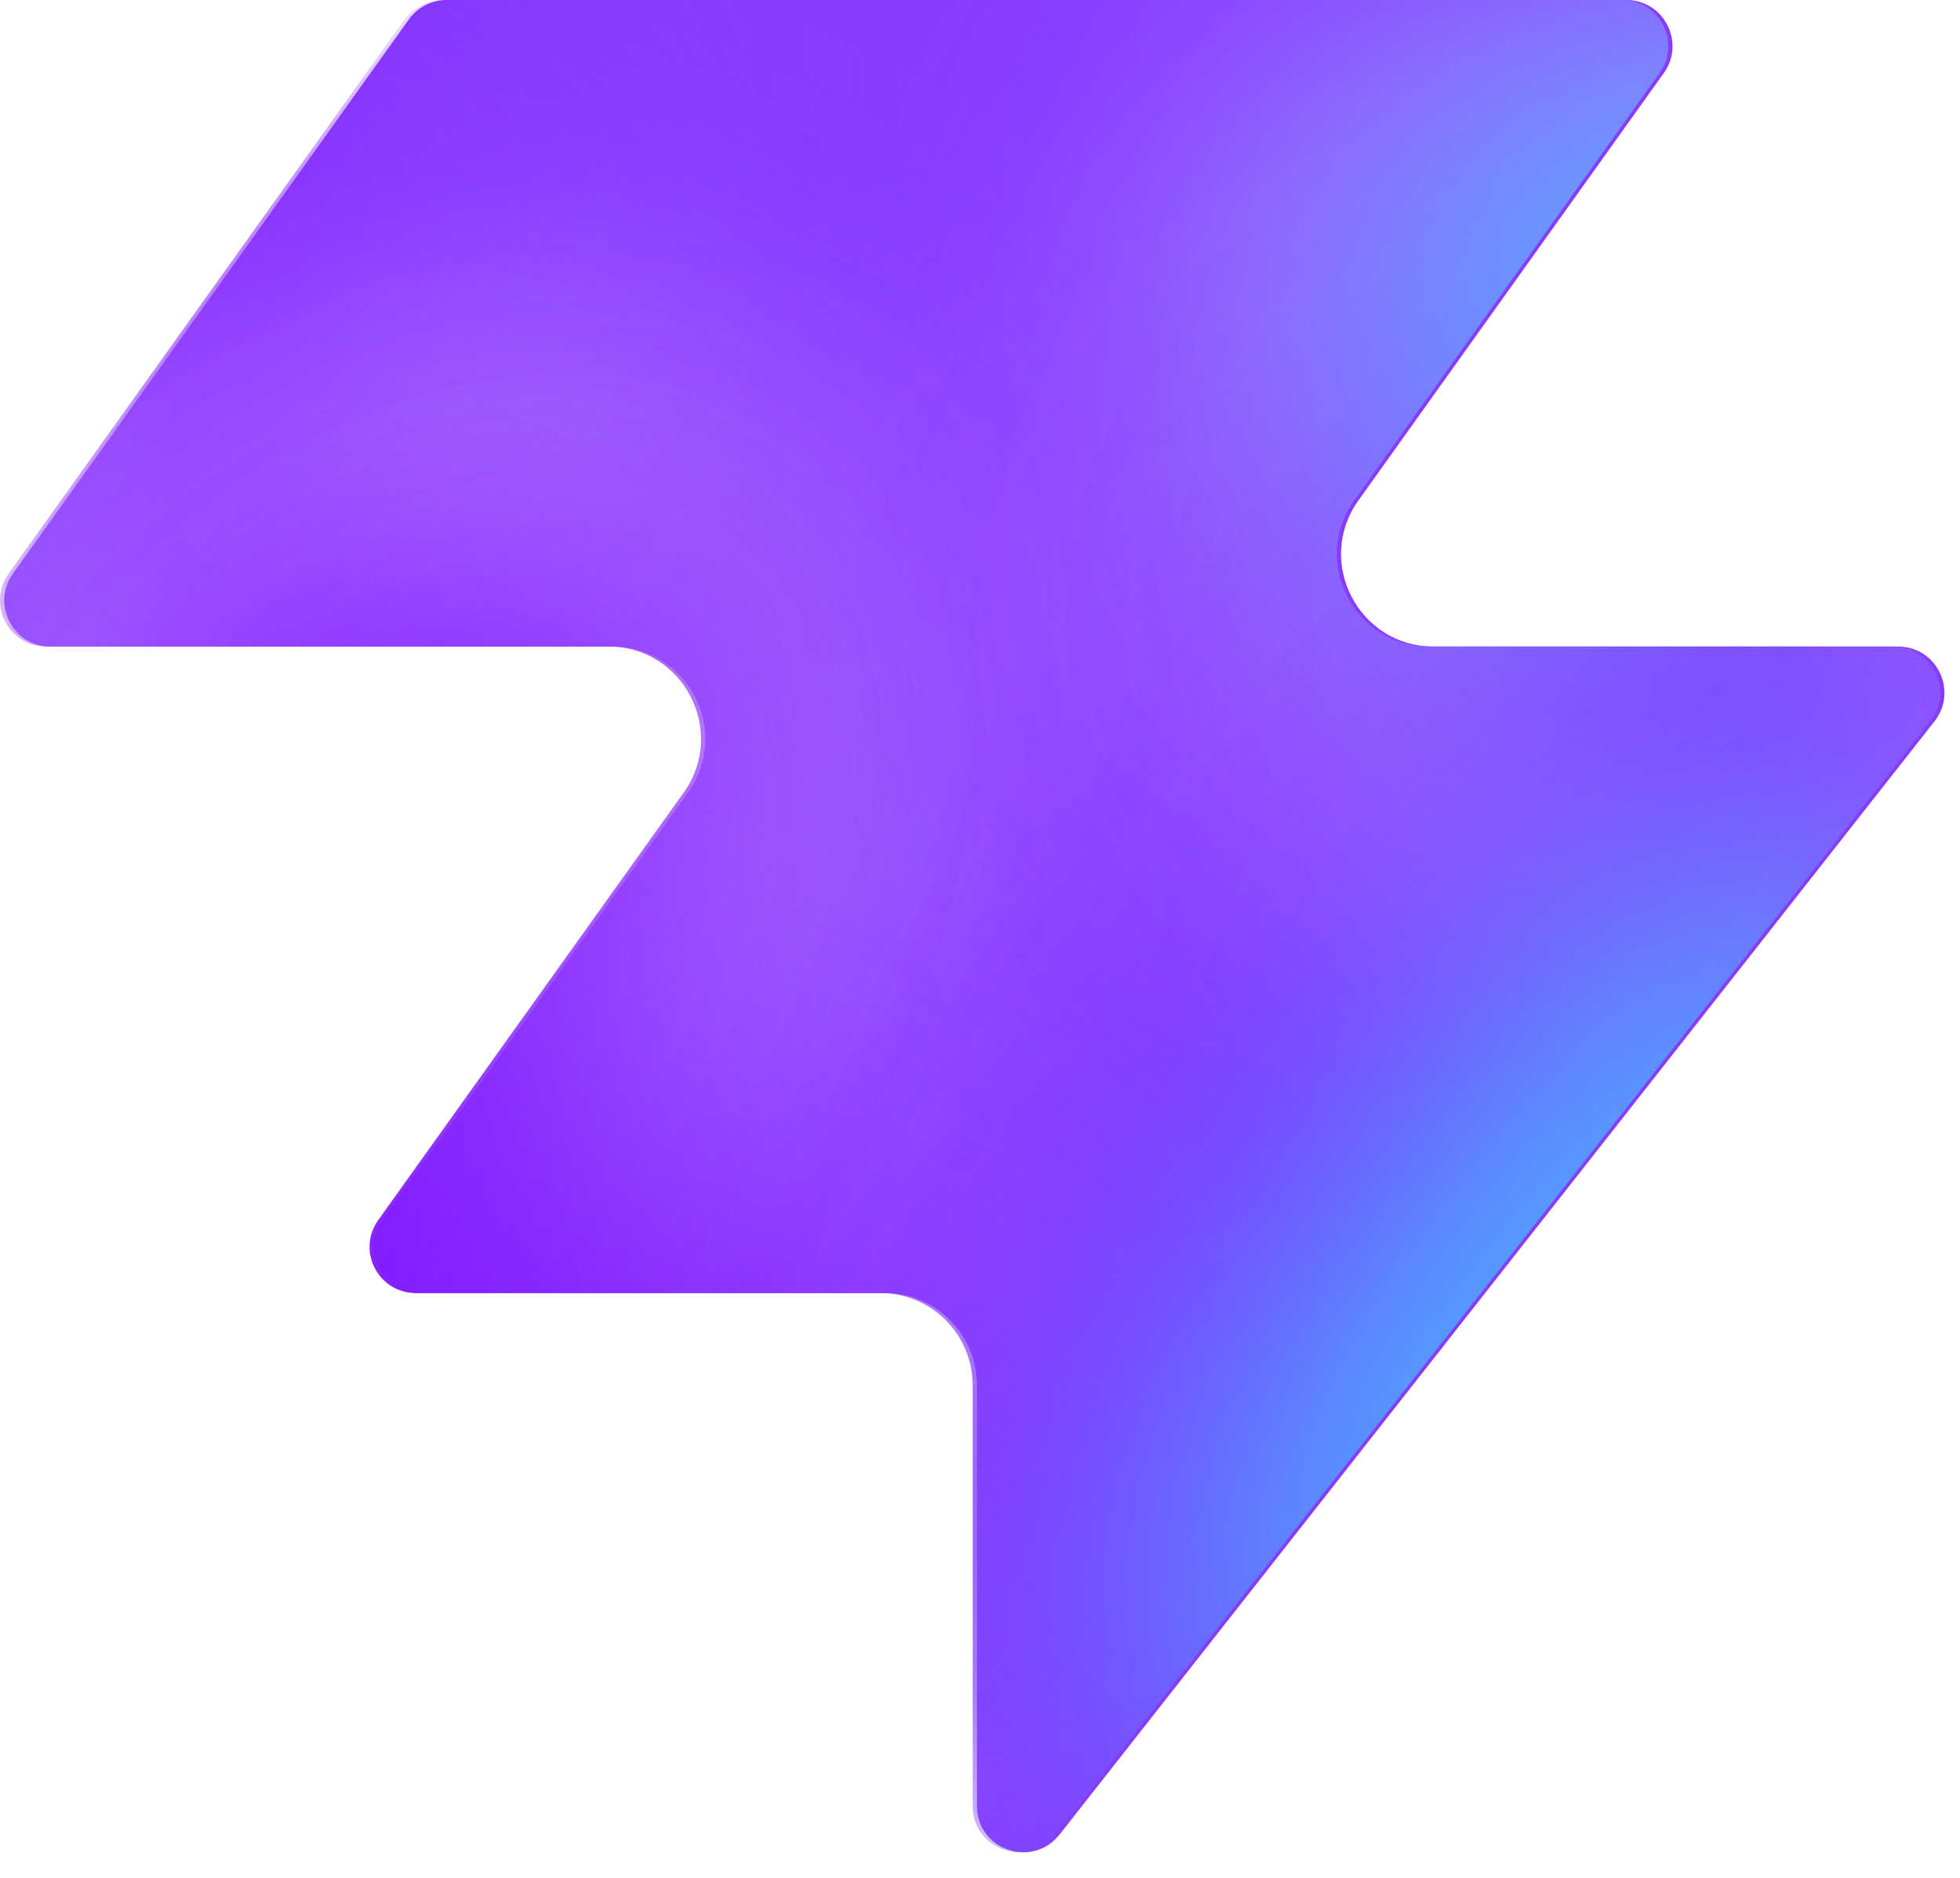
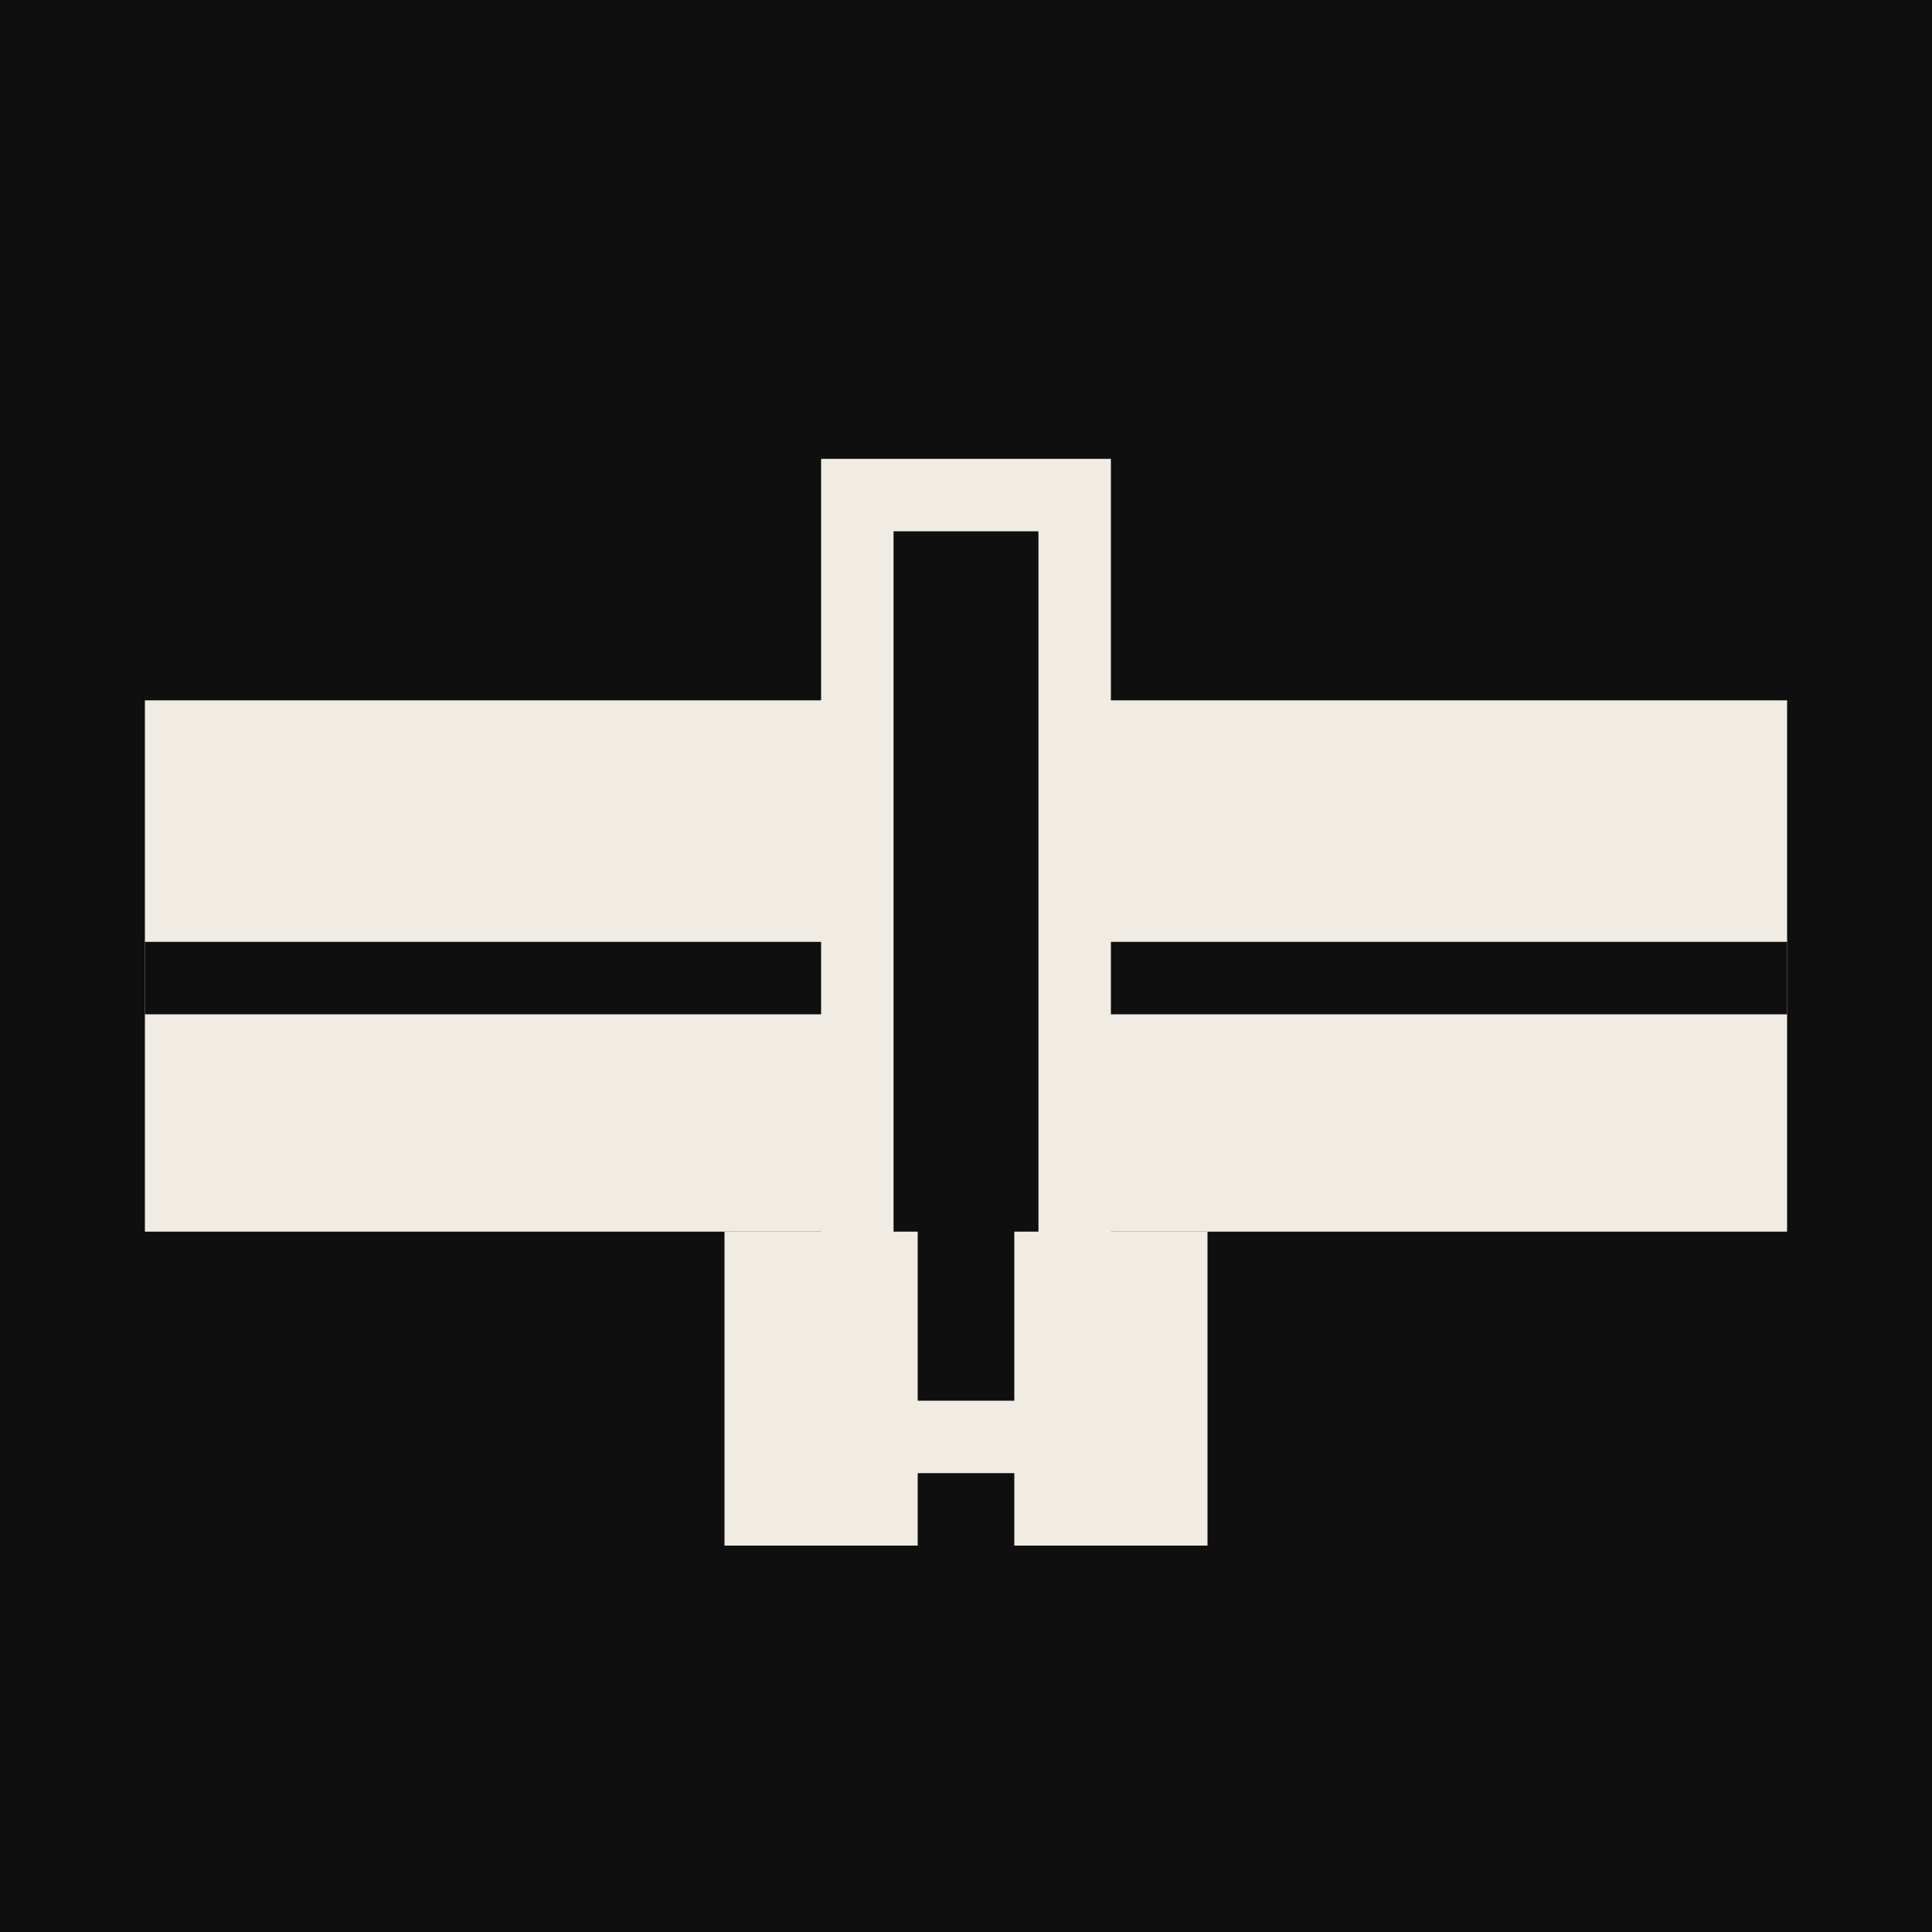
- <svg xmlns="http://www.w3.org/2000/svg" width="48" height="46" fill="none" viewBox="0 0 48 46">
-   <path fill="#863bff" d="M25.946 44.938c-.664.845-2.021.375-2.021-.698V33.937a2.26 2.26 0 0 0-2.262-2.262H10.287c-.92 0-1.456-1.04-.92-1.788l7.48-10.471c1.07-1.497 0-3.578-1.842-3.578H1.237c-.92 0-1.456-1.04-.92-1.788L10.013.474c.214-.297.556-.474.92-.474h28.894c.92 0 1.456 1.04.92 1.788l-7.48 10.471c-1.07 1.498 0 3.579 1.842 3.579h11.377c.943 0 1.473 1.088.89 1.83L25.947 44.94z" style="fill:#863bff;fill:color(display-p3 .525 .23 1);fill-opacity:1" />
-   <mask id="a" width="48" height="46" x="0" y="0" maskUnits="userSpaceOnUse" style="mask-type:alpha">
-     <path fill="#000" d="M25.842 44.938c-.664.844-2.021.375-2.021-.698V33.937a2.26 2.26 0 0 0-2.262-2.262H10.183c-.92 0-1.456-1.04-.92-1.788l7.48-10.471c1.07-1.498 0-3.579-1.842-3.579H1.133c-.92 0-1.456-1.04-.92-1.787L9.91.473c.214-.297.556-.474.92-.474h28.894c.92 0 1.456 1.04.92 1.788l-7.48 10.471c-1.07 1.498 0 3.578 1.842 3.578h11.377c.943 0 1.473 1.088.89 1.832L25.843 44.94z" style="fill:#000;fill-opacity:1" />
-   </mask>
-   <g mask="url(#a)">
-     <g filter="url(#b)">
-       <ellipse cx="5.508" cy="14.704" fill="#ede6ff" rx="5.508" ry="14.704" style="fill:#ede6ff;fill:color(display-p3 .927 .903 1);fill-opacity:1" transform="matrix(.00324 1 1 -.00324 -4.47 31.516)" />
-     </g>
-     <g filter="url(#c)">
-       <ellipse cx="10.399" cy="29.851" fill="#ede6ff" rx="10.399" ry="29.851" style="fill:#ede6ff;fill:color(display-p3 .927 .903 1);fill-opacity:1" transform="matrix(.00324 1 1 -.00324 -39.328 7.883)" />
-     </g>
-     <g filter="url(#d)">
-       <ellipse cx="5.508" cy="30.487" fill="#7e14ff" rx="5.508" ry="30.487" style="fill:#7e14ff;fill:color(display-p3 .492 .077 1);fill-opacity:1" transform="rotate(89.814 -25.913 -14.639)scale(1 -1)" />
-     </g>
-     <g filter="url(#e)">
-       <ellipse cx="5.508" cy="30.599" fill="#7e14ff" rx="5.508" ry="30.599" style="fill:#7e14ff;fill:color(display-p3 .492 .077 1);fill-opacity:1" transform="rotate(89.814 -32.644 -3.334)scale(1 -1)" />
-     </g>
-     <g filter="url(#f)">
-       <ellipse cx="5.508" cy="30.599" fill="#7e14ff" rx="5.508" ry="30.599" style="fill:#7e14ff;fill:color(display-p3 .492 .077 1);fill-opacity:1" transform="matrix(.00324 1 1 -.00324 -34.34 30.47)" />
-     </g>
-     <g filter="url(#g)">
-       <ellipse cx="14.072" cy="22.078" fill="#ede6ff" rx="14.072" ry="22.078" style="fill:#ede6ff;fill:color(display-p3 .927 .903 1);fill-opacity:1" transform="rotate(93.35 24.506 48.493)scale(-1 1)" />
-     </g>
-     <g filter="url(#h)">
-       <ellipse cx="3.47" cy="21.501" fill="#7e14ff" rx="3.47" ry="21.501" style="fill:#7e14ff;fill:color(display-p3 .492 .077 1);fill-opacity:1" transform="rotate(89.009 28.708 47.59)scale(-1 1)" />
-     </g>
-     <g filter="url(#i)">
-       <ellipse cx="3.47" cy="21.501" fill="#7e14ff" rx="3.47" ry="21.501" style="fill:#7e14ff;fill:color(display-p3 .492 .077 1);fill-opacity:1" transform="rotate(89.009 28.708 47.59)scale(-1 1)" />
-     </g>
-     <g filter="url(#j)">
-       <ellipse cx=".387" cy="8.972" fill="#7e14ff" rx="4.407" ry="29.108" style="fill:#7e14ff;fill:color(display-p3 .492 .077 1);fill-opacity:1" transform="rotate(39.51 .387 8.972)" />
-     </g>
-     <g filter="url(#k)">
-       <ellipse cx="47.523" cy="-6.092" fill="#7e14ff" rx="4.407" ry="29.108" style="fill:#7e14ff;fill:color(display-p3 .492 .077 1);fill-opacity:1" transform="rotate(37.892 47.523 -6.092)" />
-     </g>
-     <g filter="url(#l)">
-       <ellipse cx="41.412" cy="6.333" fill="#47bfff" rx="5.971" ry="9.665" style="fill:#47bfff;fill:color(display-p3 .28 .748 1);fill-opacity:1" transform="rotate(37.892 41.412 6.333)" />
-     </g>
-     <g filter="url(#m)">
-       <ellipse cx="-1.879" cy="38.332" fill="#7e14ff" rx="4.407" ry="29.108" style="fill:#7e14ff;fill:color(display-p3 .492 .077 1);fill-opacity:1" transform="rotate(37.892 -1.88 38.332)" />
-     </g>
-     <g filter="url(#n)">
-       <ellipse cx="-1.879" cy="38.332" fill="#7e14ff" rx="4.407" ry="29.108" style="fill:#7e14ff;fill:color(display-p3 .492 .077 1);fill-opacity:1" transform="rotate(37.892 -1.88 38.332)" />
-     </g>
-     <g filter="url(#o)">
-       <ellipse cx="35.651" cy="29.907" fill="#7e14ff" rx="4.407" ry="29.108" style="fill:#7e14ff;fill:color(display-p3 .492 .077 1);fill-opacity:1" transform="rotate(37.892 35.651 29.907)" />
-     </g>
-     <g filter="url(#p)">
-       <ellipse cx="38.418" cy="32.4" fill="#47bfff" rx="5.971" ry="15.297" style="fill:#47bfff;fill:color(display-p3 .28 .748 1);fill-opacity:1" transform="rotate(37.892 38.418 32.4)" />
-     </g>
-   </g>
-   <defs>
-     <filter id="b" width="60.045" height="41.654" x="-19.77" y="16.149" color-interpolation-filters="sRGB" filterUnits="userSpaceOnUse">
-       <feFlood flood-opacity="0" result="BackgroundImageFix" />
-       <feBlend in="SourceGraphic" in2="BackgroundImageFix" result="shape" />
-       <feGaussianBlur result="effect1_foregroundBlur_2002_17158" stdDeviation="7.659" />
-     </filter>
-     <filter id="c" width="90.34" height="51.437" x="-54.613" y="-7.533" color-interpolation-filters="sRGB" filterUnits="userSpaceOnUse">
-       <feFlood flood-opacity="0" result="BackgroundImageFix" />
-       <feBlend in="SourceGraphic" in2="BackgroundImageFix" result="shape" />
-       <feGaussianBlur result="effect1_foregroundBlur_2002_17158" stdDeviation="7.659" />
-     </filter>
-     <filter id="d" width="79.355" height="29.4" x="-49.64" y="2.03" color-interpolation-filters="sRGB" filterUnits="userSpaceOnUse">
-       <feFlood flood-opacity="0" result="BackgroundImageFix" />
-       <feBlend in="SourceGraphic" in2="BackgroundImageFix" result="shape" />
-       <feGaussianBlur result="effect1_foregroundBlur_2002_17158" stdDeviation="4.596" />
-     </filter>
-     <filter id="e" width="79.579" height="29.4" x="-45.045" y="20.029" color-interpolation-filters="sRGB" filterUnits="userSpaceOnUse">
-       <feFlood flood-opacity="0" result="BackgroundImageFix" />
-       <feBlend in="SourceGraphic" in2="BackgroundImageFix" result="shape" />
-       <feGaussianBlur result="effect1_foregroundBlur_2002_17158" stdDeviation="4.596" />
-     </filter>
-     <filter id="f" width="79.579" height="29.4" x="-43.513" y="21.178" color-interpolation-filters="sRGB" filterUnits="userSpaceOnUse">
-       <feFlood flood-opacity="0" result="BackgroundImageFix" />
-       <feBlend in="SourceGraphic" in2="BackgroundImageFix" result="shape" />
-       <feGaussianBlur result="effect1_foregroundBlur_2002_17158" stdDeviation="4.596" />
-     </filter>
-     <filter id="g" width="74.749" height="58.852" x="15.756" y="-17.901" color-interpolation-filters="sRGB" filterUnits="userSpaceOnUse">
-       <feFlood flood-opacity="0" result="BackgroundImageFix" />
-       <feBlend in="SourceGraphic" in2="BackgroundImageFix" result="shape" />
-       <feGaussianBlur result="effect1_foregroundBlur_2002_17158" stdDeviation="7.659" />
-     </filter>
-     <filter id="h" width="61.377" height="25.362" x="23.548" y="2.284" color-interpolation-filters="sRGB" filterUnits="userSpaceOnUse">
-       <feFlood flood-opacity="0" result="BackgroundImageFix" />
-       <feBlend in="SourceGraphic" in2="BackgroundImageFix" result="shape" />
-       <feGaussianBlur result="effect1_foregroundBlur_2002_17158" stdDeviation="4.596" />
-     </filter>
-     <filter id="i" width="61.377" height="25.362" x="23.548" y="2.284" color-interpolation-filters="sRGB" filterUnits="userSpaceOnUse">
-       <feFlood flood-opacity="0" result="BackgroundImageFix" />
-       <feBlend in="SourceGraphic" in2="BackgroundImageFix" result="shape" />
-       <feGaussianBlur result="effect1_foregroundBlur_2002_17158" stdDeviation="4.596" />
-     </filter>
-     <filter id="j" width="56.045" height="63.649" x="-27.636" y="-22.853" color-interpolation-filters="sRGB" filterUnits="userSpaceOnUse">
-       <feFlood flood-opacity="0" result="BackgroundImageFix" />
-       <feBlend in="SourceGraphic" in2="BackgroundImageFix" result="shape" />
-       <feGaussianBlur result="effect1_foregroundBlur_2002_17158" stdDeviation="4.596" />
-     </filter>
-     <filter id="k" width="54.814" height="64.646" x="20.116" y="-38.415" color-interpolation-filters="sRGB" filterUnits="userSpaceOnUse">
-       <feFlood flood-opacity="0" result="BackgroundImageFix" />
-       <feBlend in="SourceGraphic" in2="BackgroundImageFix" result="shape" />
-       <feGaussianBlur result="effect1_foregroundBlur_2002_17158" stdDeviation="4.596" />
-     </filter>
-     <filter id="l" width="33.541" height="35.313" x="24.641" y="-11.323" color-interpolation-filters="sRGB" filterUnits="userSpaceOnUse">
-       <feFlood flood-opacity="0" result="BackgroundImageFix" />
-       <feBlend in="SourceGraphic" in2="BackgroundImageFix" result="shape" />
-       <feGaussianBlur result="effect1_foregroundBlur_2002_17158" stdDeviation="4.596" />
-     </filter>
-     <filter id="m" width="54.814" height="64.646" x="-29.286" y="6.009" color-interpolation-filters="sRGB" filterUnits="userSpaceOnUse">
-       <feFlood flood-opacity="0" result="BackgroundImageFix" />
-       <feBlend in="SourceGraphic" in2="BackgroundImageFix" result="shape" />
-       <feGaussianBlur result="effect1_foregroundBlur_2002_17158" stdDeviation="4.596" />
-     </filter>
-     <filter id="n" width="54.814" height="64.646" x="-29.286" y="6.009" color-interpolation-filters="sRGB" filterUnits="userSpaceOnUse">
-       <feFlood flood-opacity="0" result="BackgroundImageFix" />
-       <feBlend in="SourceGraphic" in2="BackgroundImageFix" result="shape" />
-       <feGaussianBlur result="effect1_foregroundBlur_2002_17158" stdDeviation="4.596" />
-     </filter>
-     <filter id="o" width="54.814" height="64.646" x="8.244" y="-2.416" color-interpolation-filters="sRGB" filterUnits="userSpaceOnUse">
-       <feFlood flood-opacity="0" result="BackgroundImageFix" />
-       <feBlend in="SourceGraphic" in2="BackgroundImageFix" result="shape" />
-       <feGaussianBlur result="effect1_foregroundBlur_2002_17158" stdDeviation="4.596" />
-     </filter>
-     <filter id="p" width="39.409" height="43.623" x="18.713" y="10.588" color-interpolation-filters="sRGB" filterUnits="userSpaceOnUse">
-       <feFlood flood-opacity="0" result="BackgroundImageFix" />
-       <feBlend in="SourceGraphic" in2="BackgroundImageFix" result="shape" />
-       <feGaussianBlur result="effect1_foregroundBlur_2002_17158" stdDeviation="4.596" />
-     </filter>
-   </defs>
+ <svg xmlns="http://www.w3.org/2000/svg" viewBox="0 0 80 80" fill="none">
+   <rect width="80" height="80" fill="#0f0f0f" />
+   <rect x="6" y="29" width="68" height="22" fill="#f0ebe3" />
+   <rect x="34" y="19" width="12" height="42" fill="#f0ebe3" />
+   <rect x="37" y="22" width="6" height="36" fill="#0f0f0f" />
+   <rect x="6" y="39" width="28" height="3" fill="#0f0f0f" />
+   <rect x="46" y="39" width="28" height="3" fill="#0f0f0f" />
+   <rect x="30" y="51" width="8" height="13" fill="#f0ebe3" />
+   <rect x="42" y="51" width="8" height="13" fill="#f0ebe3" />
</svg>
